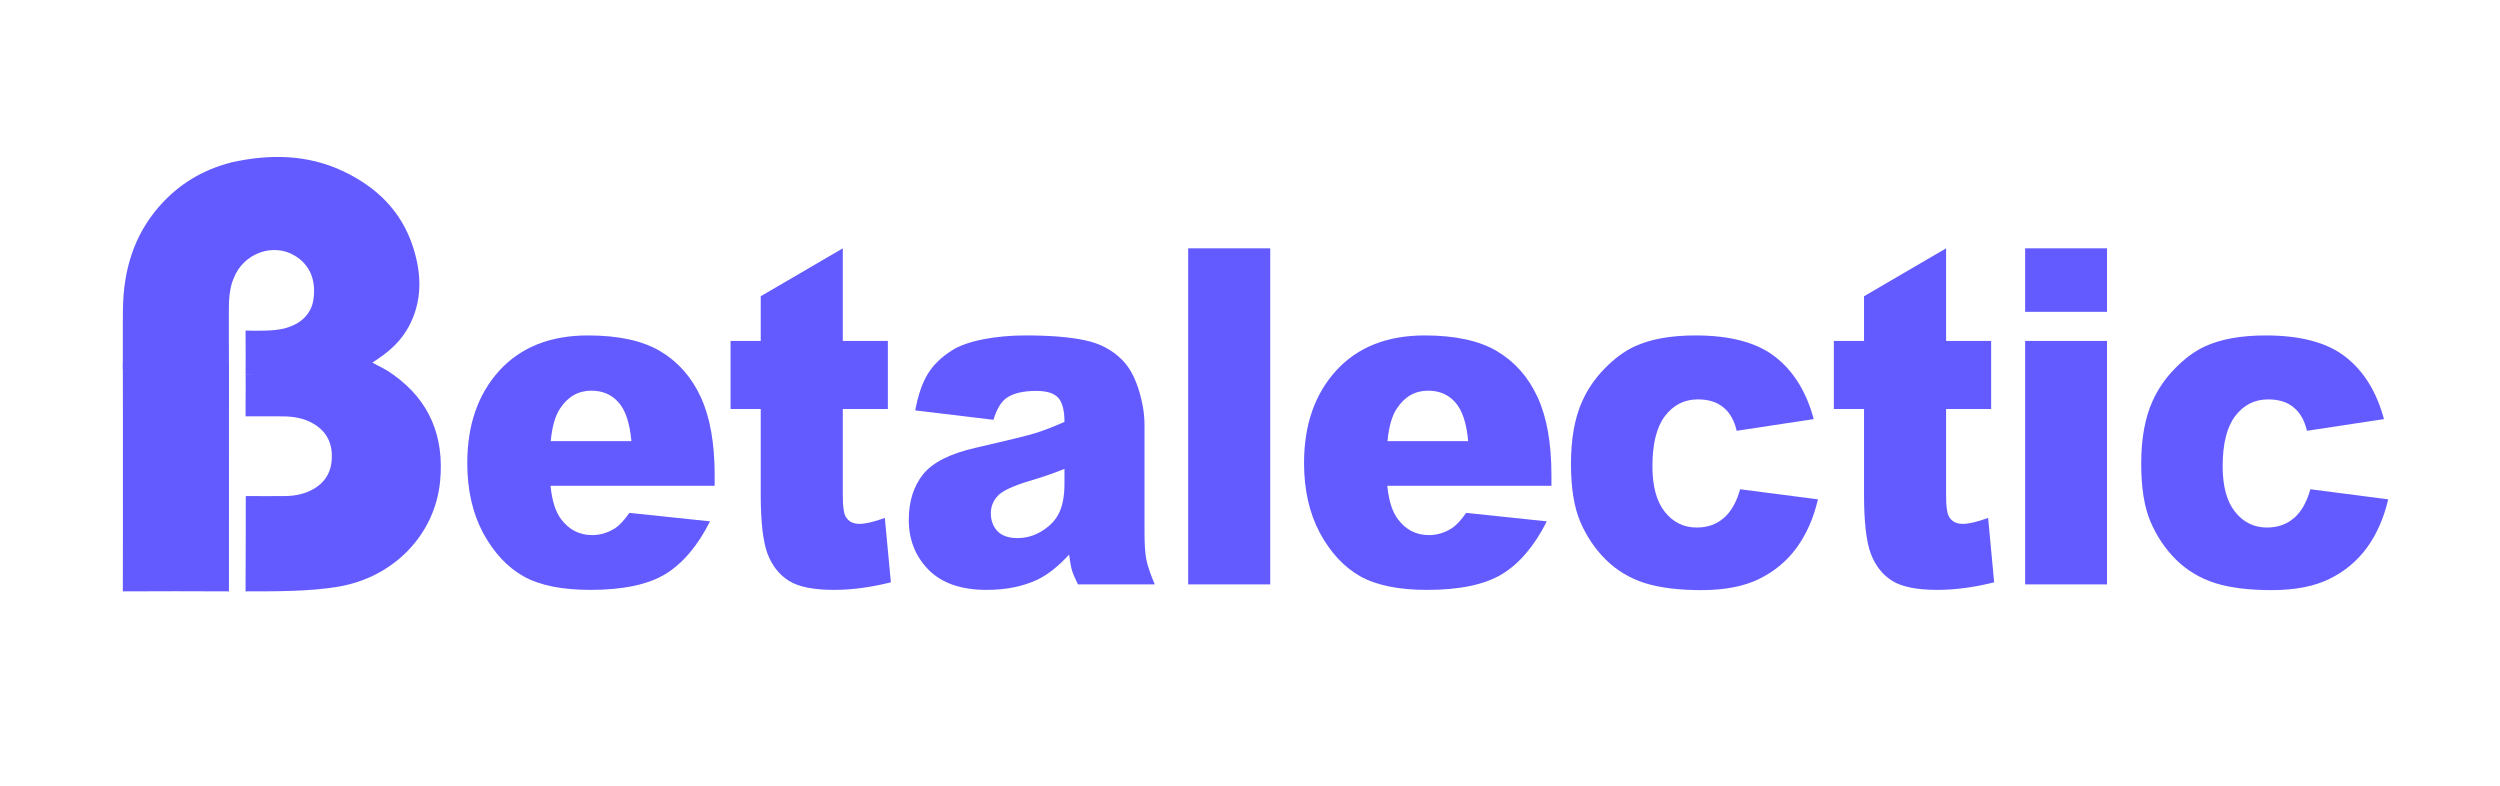
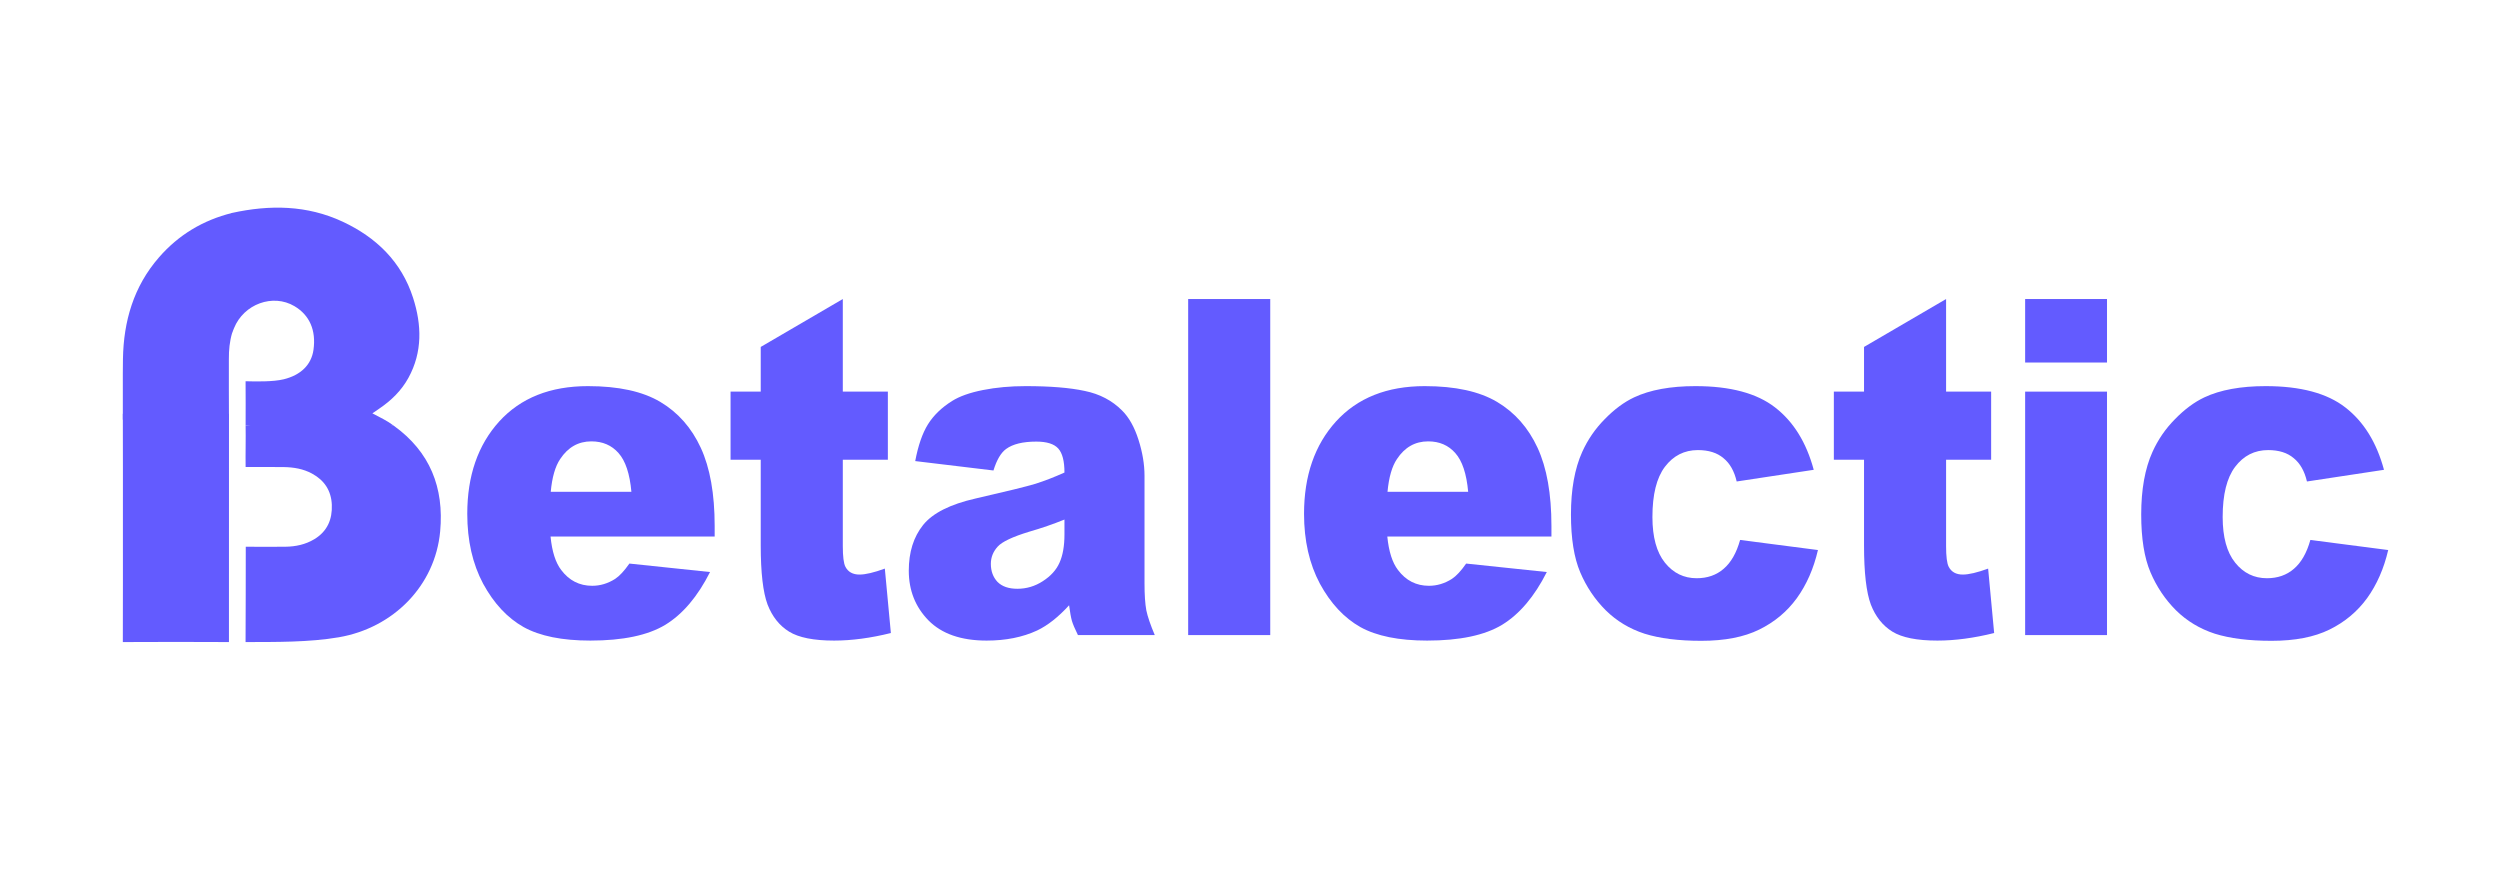
- <svg xmlns="http://www.w3.org/2000/svg" width="175" height="55" viewBox="0 0 195 48" fill="none">
+ <svg xmlns="http://www.w3.org/2000/svg" width="155" height="55" viewBox="0 0 195 48" fill="none">
  <path d="M30.711 22.607C33.541 24.64 34.647 27.437 34.333 30.85C33.944 35.084 30.686 38.379 26.426 39.111C24.107 39.509 21.491 39.477 19.154 39.484C19.158 37.181 19.177 34.35 19.17 32.048C20.105 32.056 21.335 32.06 22.272 32.048C23.064 32.037 23.822 31.878 24.515 31.462C25.533 30.849 25.929 29.912 25.882 28.773C25.836 27.677 25.303 26.863 24.331 26.339C23.646 25.969 22.903 25.848 22.14 25.835C21.293 25.822 20.446 25.835 19.599 25.831H19.158C19.143 24.87 19.178 23.561 19.158 22.601C19.285 22.596 19.8 22.509 19.927 22.509C23.26 22.509 26.593 22.509 29.927 22.509C30.191 22.506 30.455 22.538 30.711 22.607Z" fill="#635bff" />
  <path d="M19.158 22.599C19.153 20.855 19.175 20.884 19.155 19.14C19.983 19.162 21.307 19.189 22.128 18.988C23.46 18.662 24.288 17.855 24.451 16.695C24.666 15.168 24.152 13.987 22.967 13.284C21.288 12.288 19.016 13.115 18.255 14.998C18.218 15.092 18.15 15.253 18.114 15.345C17.864 15.218 17.962 14.915 17.961 14.716C17.952 13.291 17.957 11.867 17.957 10.442C17.957 9.168 17.957 7.895 17.957 6.622C17.957 6.409 17.932 6.188 18.096 6.012C21.04 5.366 23.947 5.396 26.722 6.692C29.345 7.916 31.319 9.82 32.22 12.635C32.894 14.736 32.965 16.856 31.858 18.874C31.313 19.869 30.521 20.64 29.587 21.273C29.422 21.384 29.259 21.498 29.046 21.645C29.641 21.958 30.209 22.225 30.709 22.604C27.024 22.604 23.339 22.611 19.654 22.599C19.286 22.599 19.156 22.595 19.156 22.595" fill="#635bff" />
  <path d="M17.858 39.484C15.33 39.469 12.105 39.47 9.581 39.484C9.591 36.567 9.587 33.184 9.587 30.267C9.587 27.378 9.591 24.569 9.581 21.679C12.096 21.695 15.345 21.695 17.861 21.679" fill="#635bff" />
  <path d="M9.581 22.137C9.592 20.683 9.567 18.86 9.59 17.406C9.639 14.452 10.422 11.75 12.4 9.478C13.931 7.719 15.838 6.578 18.098 6.014C18.103 7.742 18.108 9.471 18.113 11.2C18.113 12.423 18.113 13.648 18.113 14.871V15.346C17.907 16.042 17.849 16.687 17.852 17.412C17.855 18.867 17.845 20.683 17.859 22.137C15.332 22.125 12.105 22.124 9.581 22.137" fill="#635bff" />
  <path d="M55.744 31.251H42.942C43.057 32.419 43.334 33.289 43.773 33.861C44.391 34.684 45.196 35.095 46.19 35.095C46.817 35.095 47.413 34.916 47.978 34.559C48.323 34.332 48.694 33.933 49.092 33.361L55.383 34.022C54.421 35.93 53.26 37.3 51.9 38.135C50.541 38.957 48.59 39.369 46.048 39.369C43.841 39.369 42.105 39.017 40.84 38.314C39.574 37.599 38.523 36.472 37.686 34.934C36.86 33.385 36.447 31.567 36.447 29.481C36.447 26.512 37.278 24.111 38.941 22.275C40.615 20.439 42.921 19.521 45.86 19.521C48.245 19.521 50.127 19.933 51.508 20.755C52.889 21.578 53.94 22.77 54.661 24.331C55.383 25.893 55.744 27.925 55.744 30.428V31.251ZM49.249 27.764C49.123 26.358 48.789 25.35 48.245 24.742C47.711 24.134 47.005 23.83 46.127 23.83C45.112 23.83 44.302 24.289 43.695 25.207C43.308 25.779 43.062 26.632 42.958 27.764H49.249Z" fill="#635bff" />
  <path d="M65.739 12.727V19.95H69.253V25.261H65.739V32.002C65.739 32.812 65.806 33.349 65.942 33.611C66.152 34.016 66.518 34.219 67.041 34.219C67.511 34.219 68.17 34.064 69.017 33.754L69.488 38.779C67.909 39.172 66.434 39.369 65.064 39.369C63.474 39.369 62.303 39.136 61.55 38.671C60.797 38.206 60.237 37.503 59.871 36.561C59.515 35.608 59.337 34.07 59.337 31.948V25.261H56.984V19.95H59.337V16.464L65.739 12.727Z" fill="#635bff" />
  <path d="M77.49 26.101L71.387 25.368C71.617 24.152 71.947 23.199 72.376 22.507C72.815 21.804 73.442 21.196 74.258 20.683C74.844 20.314 75.649 20.028 76.674 19.825C77.699 19.622 78.808 19.521 80 19.521C81.914 19.521 83.452 19.646 84.613 19.897C85.774 20.135 86.741 20.642 87.515 21.416C88.059 21.953 88.488 22.716 88.802 23.705C89.115 24.683 89.272 25.619 89.272 26.512V34.898C89.272 35.793 89.319 36.496 89.413 37.008C89.518 37.509 89.738 38.153 90.073 38.94H84.079C83.839 38.451 83.682 38.081 83.609 37.831C83.535 37.569 83.462 37.163 83.389 36.615C82.552 37.533 81.721 38.189 80.894 38.582C79.765 39.106 78.452 39.369 76.957 39.369C74.969 39.369 73.458 38.844 72.422 37.795C71.397 36.746 70.885 35.453 70.885 33.915C70.885 32.473 71.256 31.287 71.999 30.357C72.742 29.427 74.112 28.736 76.109 28.283C78.505 27.734 80.058 27.353 80.769 27.138C81.48 26.912 82.233 26.62 83.028 26.262C83.028 25.368 82.866 24.742 82.542 24.385C82.218 24.027 81.648 23.848 80.832 23.848C79.786 23.848 79.001 24.039 78.478 24.421C78.07 24.718 77.741 25.279 77.49 26.101ZM83.028 29.928C82.15 30.285 81.234 30.601 80.283 30.875C78.986 31.269 78.165 31.656 77.82 32.038C77.464 32.431 77.286 32.878 77.286 33.379C77.286 33.951 77.459 34.422 77.804 34.791C78.159 35.149 78.677 35.328 79.357 35.328C80.068 35.328 80.727 35.131 81.334 34.738C81.951 34.344 82.385 33.867 82.636 33.307C82.897 32.735 83.028 31.996 83.028 31.09V29.928Z" fill="#635bff" />
  <path d="M92.677 12.727H99.079V38.94H92.677V12.727Z" fill="#635bff" />
  <path d="M121.012 31.251H108.21C108.325 32.419 108.602 33.289 109.042 33.861C109.659 34.684 110.464 35.095 111.458 35.095C112.085 35.095 112.681 34.916 113.246 34.559C113.591 34.332 113.963 33.933 114.36 33.361L120.651 34.022C119.689 35.93 118.528 37.3 117.168 38.135C115.809 38.957 113.858 39.369 111.316 39.369C109.109 39.369 107.373 39.017 106.108 38.314C104.842 37.599 103.791 36.472 102.954 34.934C102.128 33.385 101.715 31.567 101.715 29.481C101.715 26.512 102.546 24.111 104.209 22.275C105.883 20.439 108.189 19.521 111.128 19.521C113.513 19.521 115.395 19.933 116.776 20.755C118.157 21.578 119.208 22.77 119.93 24.331C120.651 25.893 121.012 27.925 121.012 30.428V31.251ZM114.517 27.764C114.391 26.358 114.057 25.35 113.513 24.742C112.979 24.134 112.273 23.83 111.395 23.83C110.38 23.83 109.57 24.289 108.963 25.207C108.576 25.779 108.33 26.632 108.226 27.764H114.517Z" fill="#635bff" />
  <path d="M135.729 31.519L141.8 32.306C141.466 33.748 140.917 35 140.153 36.061C139.39 37.11 138.412 37.926 137.219 38.51C136.037 39.094 134.531 39.387 132.701 39.387C130.933 39.387 129.459 39.202 128.277 38.832C127.105 38.451 126.096 37.843 125.249 37.008C124.402 36.162 123.737 35.173 123.256 34.04C122.775 32.908 122.535 31.406 122.535 29.534C122.535 27.579 122.827 25.952 123.413 24.653C123.842 23.699 124.428 22.847 125.17 22.096C125.913 21.333 126.676 20.767 127.461 20.397C128.705 19.813 130.301 19.521 132.246 19.521C134.965 19.521 137.036 20.076 138.459 21.184C139.892 22.293 140.896 23.914 141.471 26.048L135.462 26.959C135.274 26.149 134.929 25.541 134.427 25.136C133.935 24.718 133.271 24.51 132.434 24.51C131.378 24.51 130.52 24.945 129.861 25.815C129.213 26.673 128.889 27.979 128.889 29.731C128.889 31.293 129.213 32.479 129.861 33.289C130.51 34.1 131.336 34.505 132.34 34.505C133.177 34.505 133.878 34.261 134.442 33.772C135.018 33.283 135.446 32.532 135.729 31.519Z" fill="#635bff" />
  <path d="M151.795 12.727V19.95H155.309V25.261H151.795V32.002C151.795 32.812 151.863 33.349 151.999 33.611C152.208 34.016 152.574 34.219 153.097 34.219C153.568 34.219 154.227 34.064 155.074 33.754L155.544 38.779C153.965 39.172 152.49 39.369 151.12 39.369C149.53 39.369 148.359 39.136 147.606 38.671C146.853 38.206 146.293 37.503 145.927 36.561C145.572 35.608 145.394 34.07 145.394 31.948V25.261H143.04V19.95H145.394V16.464L151.795 12.727Z" fill="#635bff" />
  <path d="M157.961 12.727H164.347V17.68H157.961V12.727ZM157.961 19.95H164.347V38.94H157.961V19.95Z" fill="#635bff" />
  <path d="M180.209 31.519L186.28 32.306C185.945 33.748 185.396 35 184.633 36.061C183.869 37.11 182.891 37.926 181.699 38.51C180.517 39.094 179.011 39.387 177.181 39.387C175.413 39.387 173.938 39.202 172.756 38.832C171.585 38.451 170.576 37.843 169.728 37.008C168.881 36.162 168.217 35.173 167.736 34.04C167.255 32.908 167.014 31.406 167.014 29.534C167.014 27.579 167.307 25.952 167.893 24.653C168.322 23.699 168.907 22.847 169.65 22.096C170.393 21.333 171.156 20.767 171.941 20.397C173.185 19.813 174.78 19.521 176.726 19.521C179.445 19.521 181.516 20.076 182.938 21.184C184.371 22.293 185.375 23.914 185.951 26.048L179.942 26.959C179.754 26.149 179.408 25.541 178.906 25.136C178.415 24.718 177.751 24.51 176.914 24.51C175.858 24.51 175 24.945 174.341 25.815C173.692 26.673 173.368 27.979 173.368 29.731C173.368 31.293 173.692 32.479 174.341 33.289C174.989 34.1 175.816 34.505 176.82 34.505C177.657 34.505 178.357 34.261 178.922 33.772C179.497 33.283 179.926 32.532 180.209 31.519Z" fill="#635bff" />
</svg>
